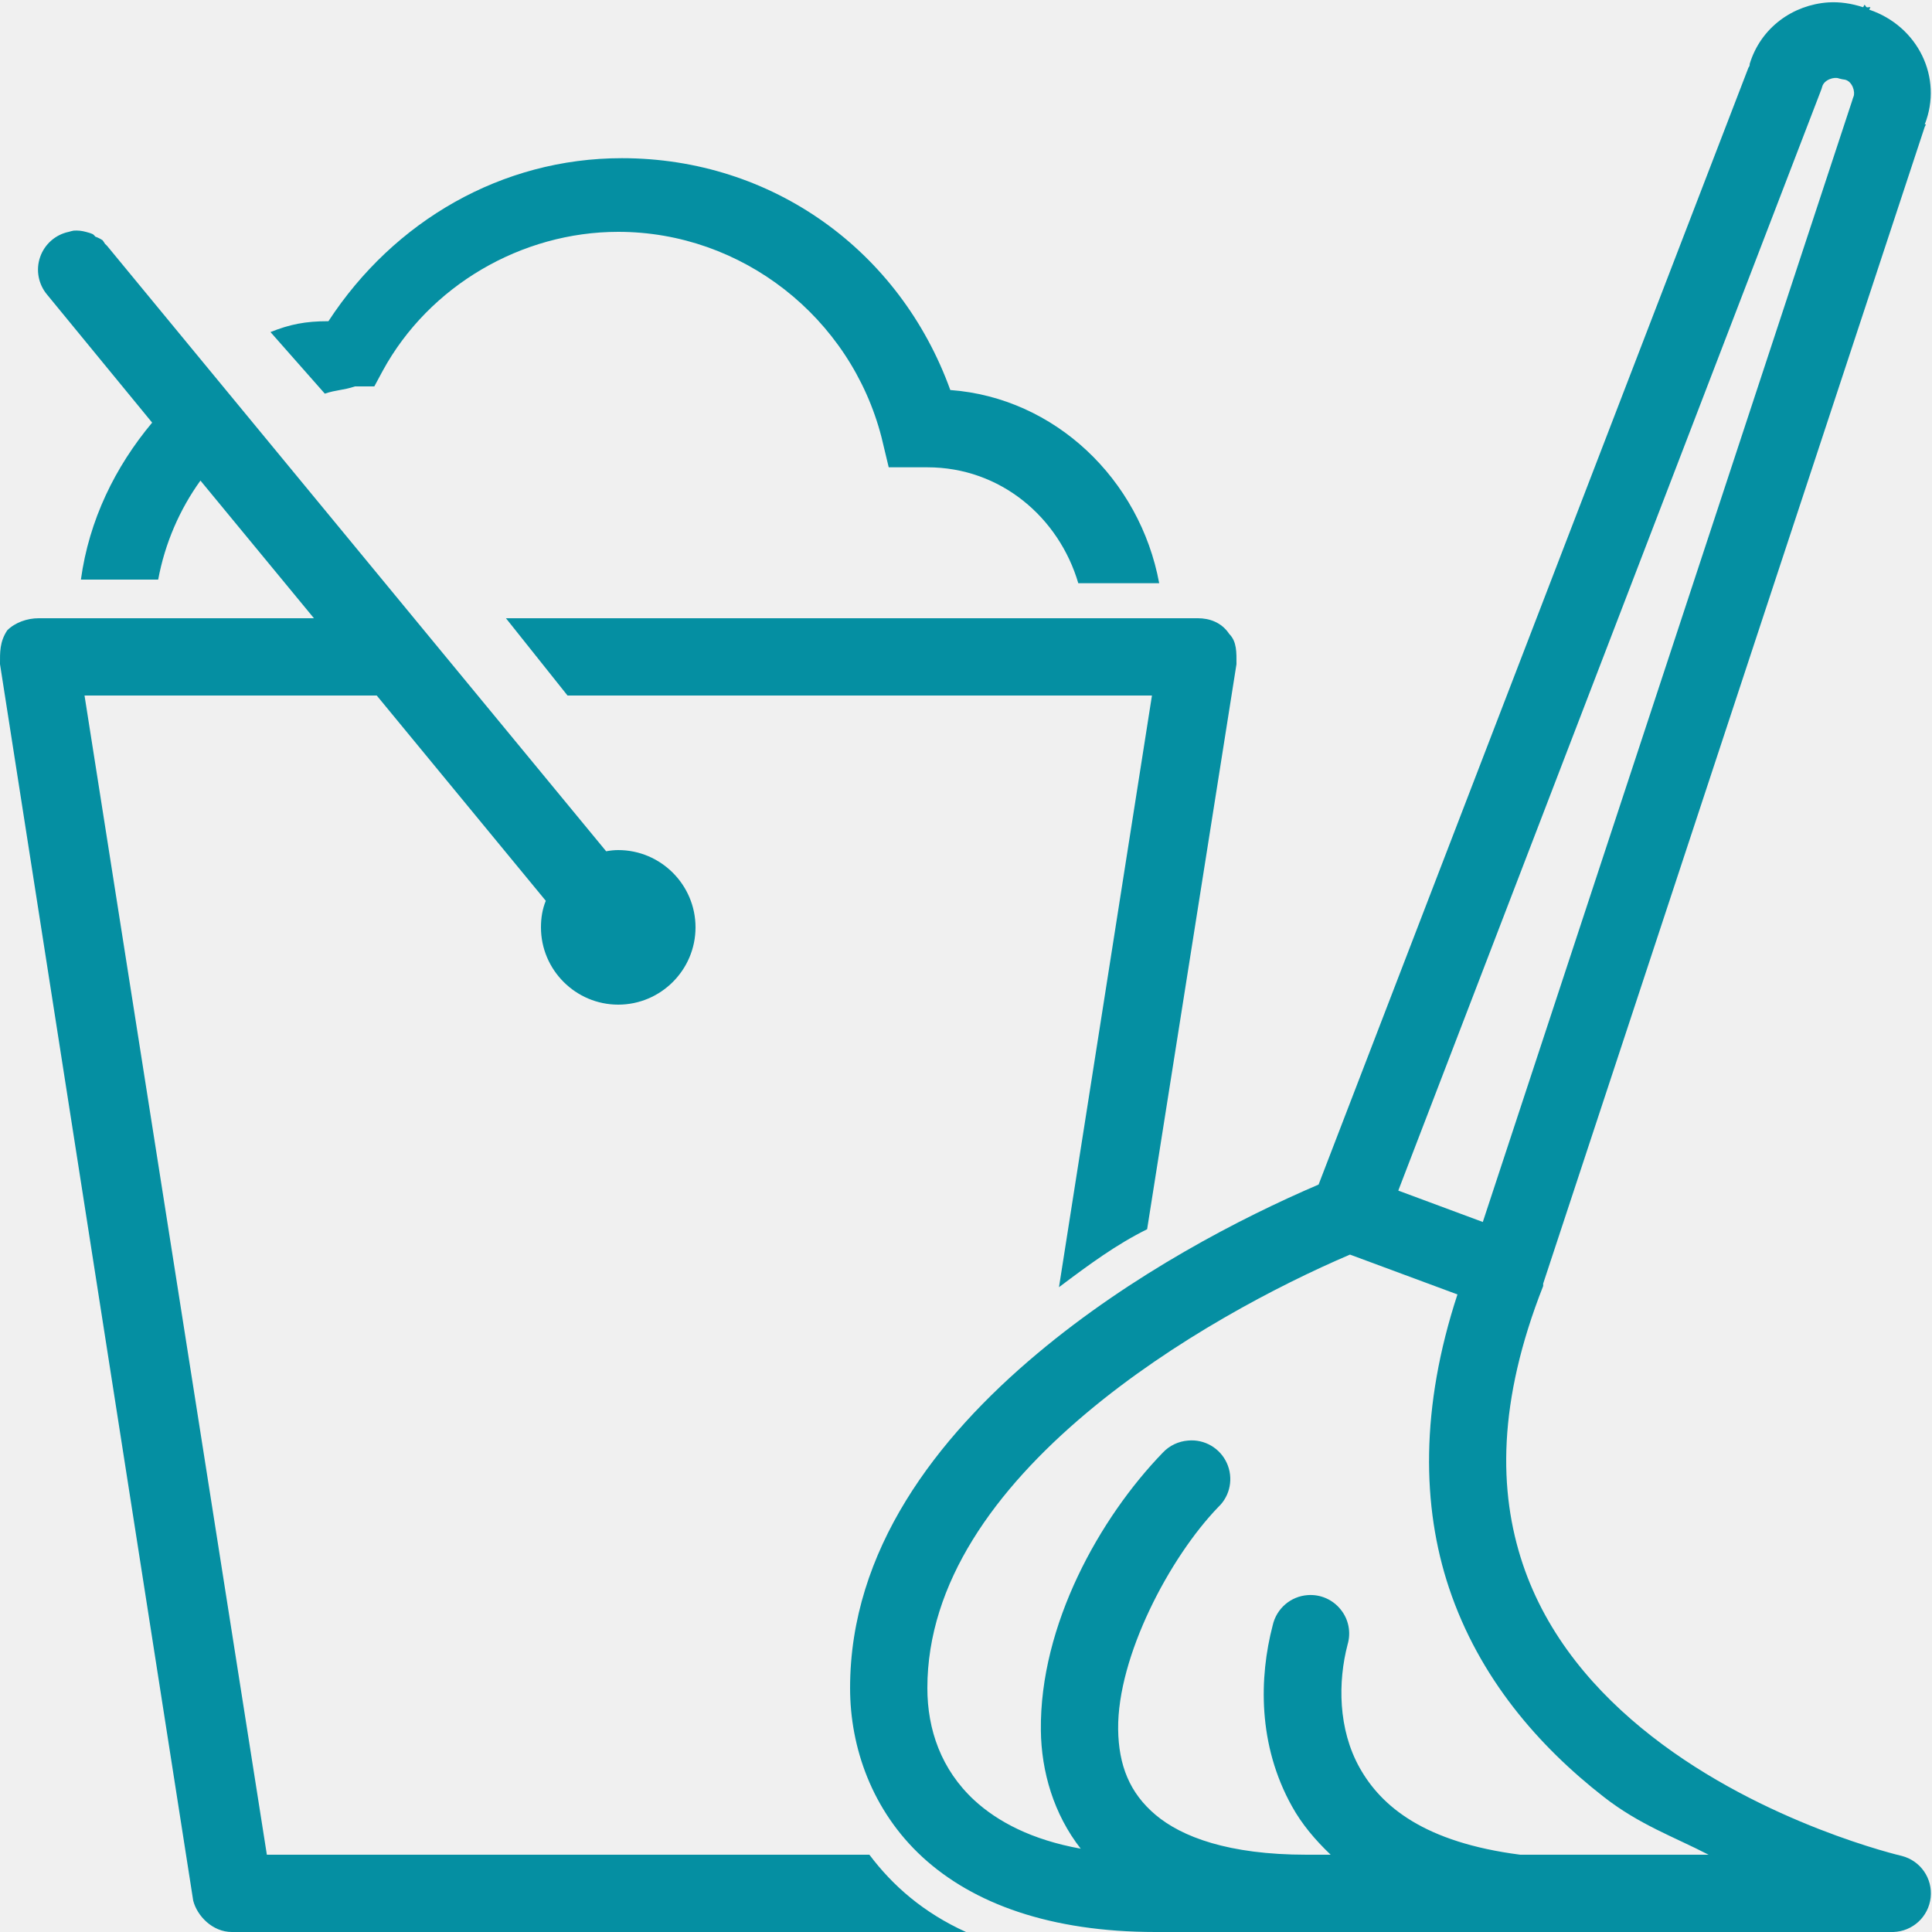
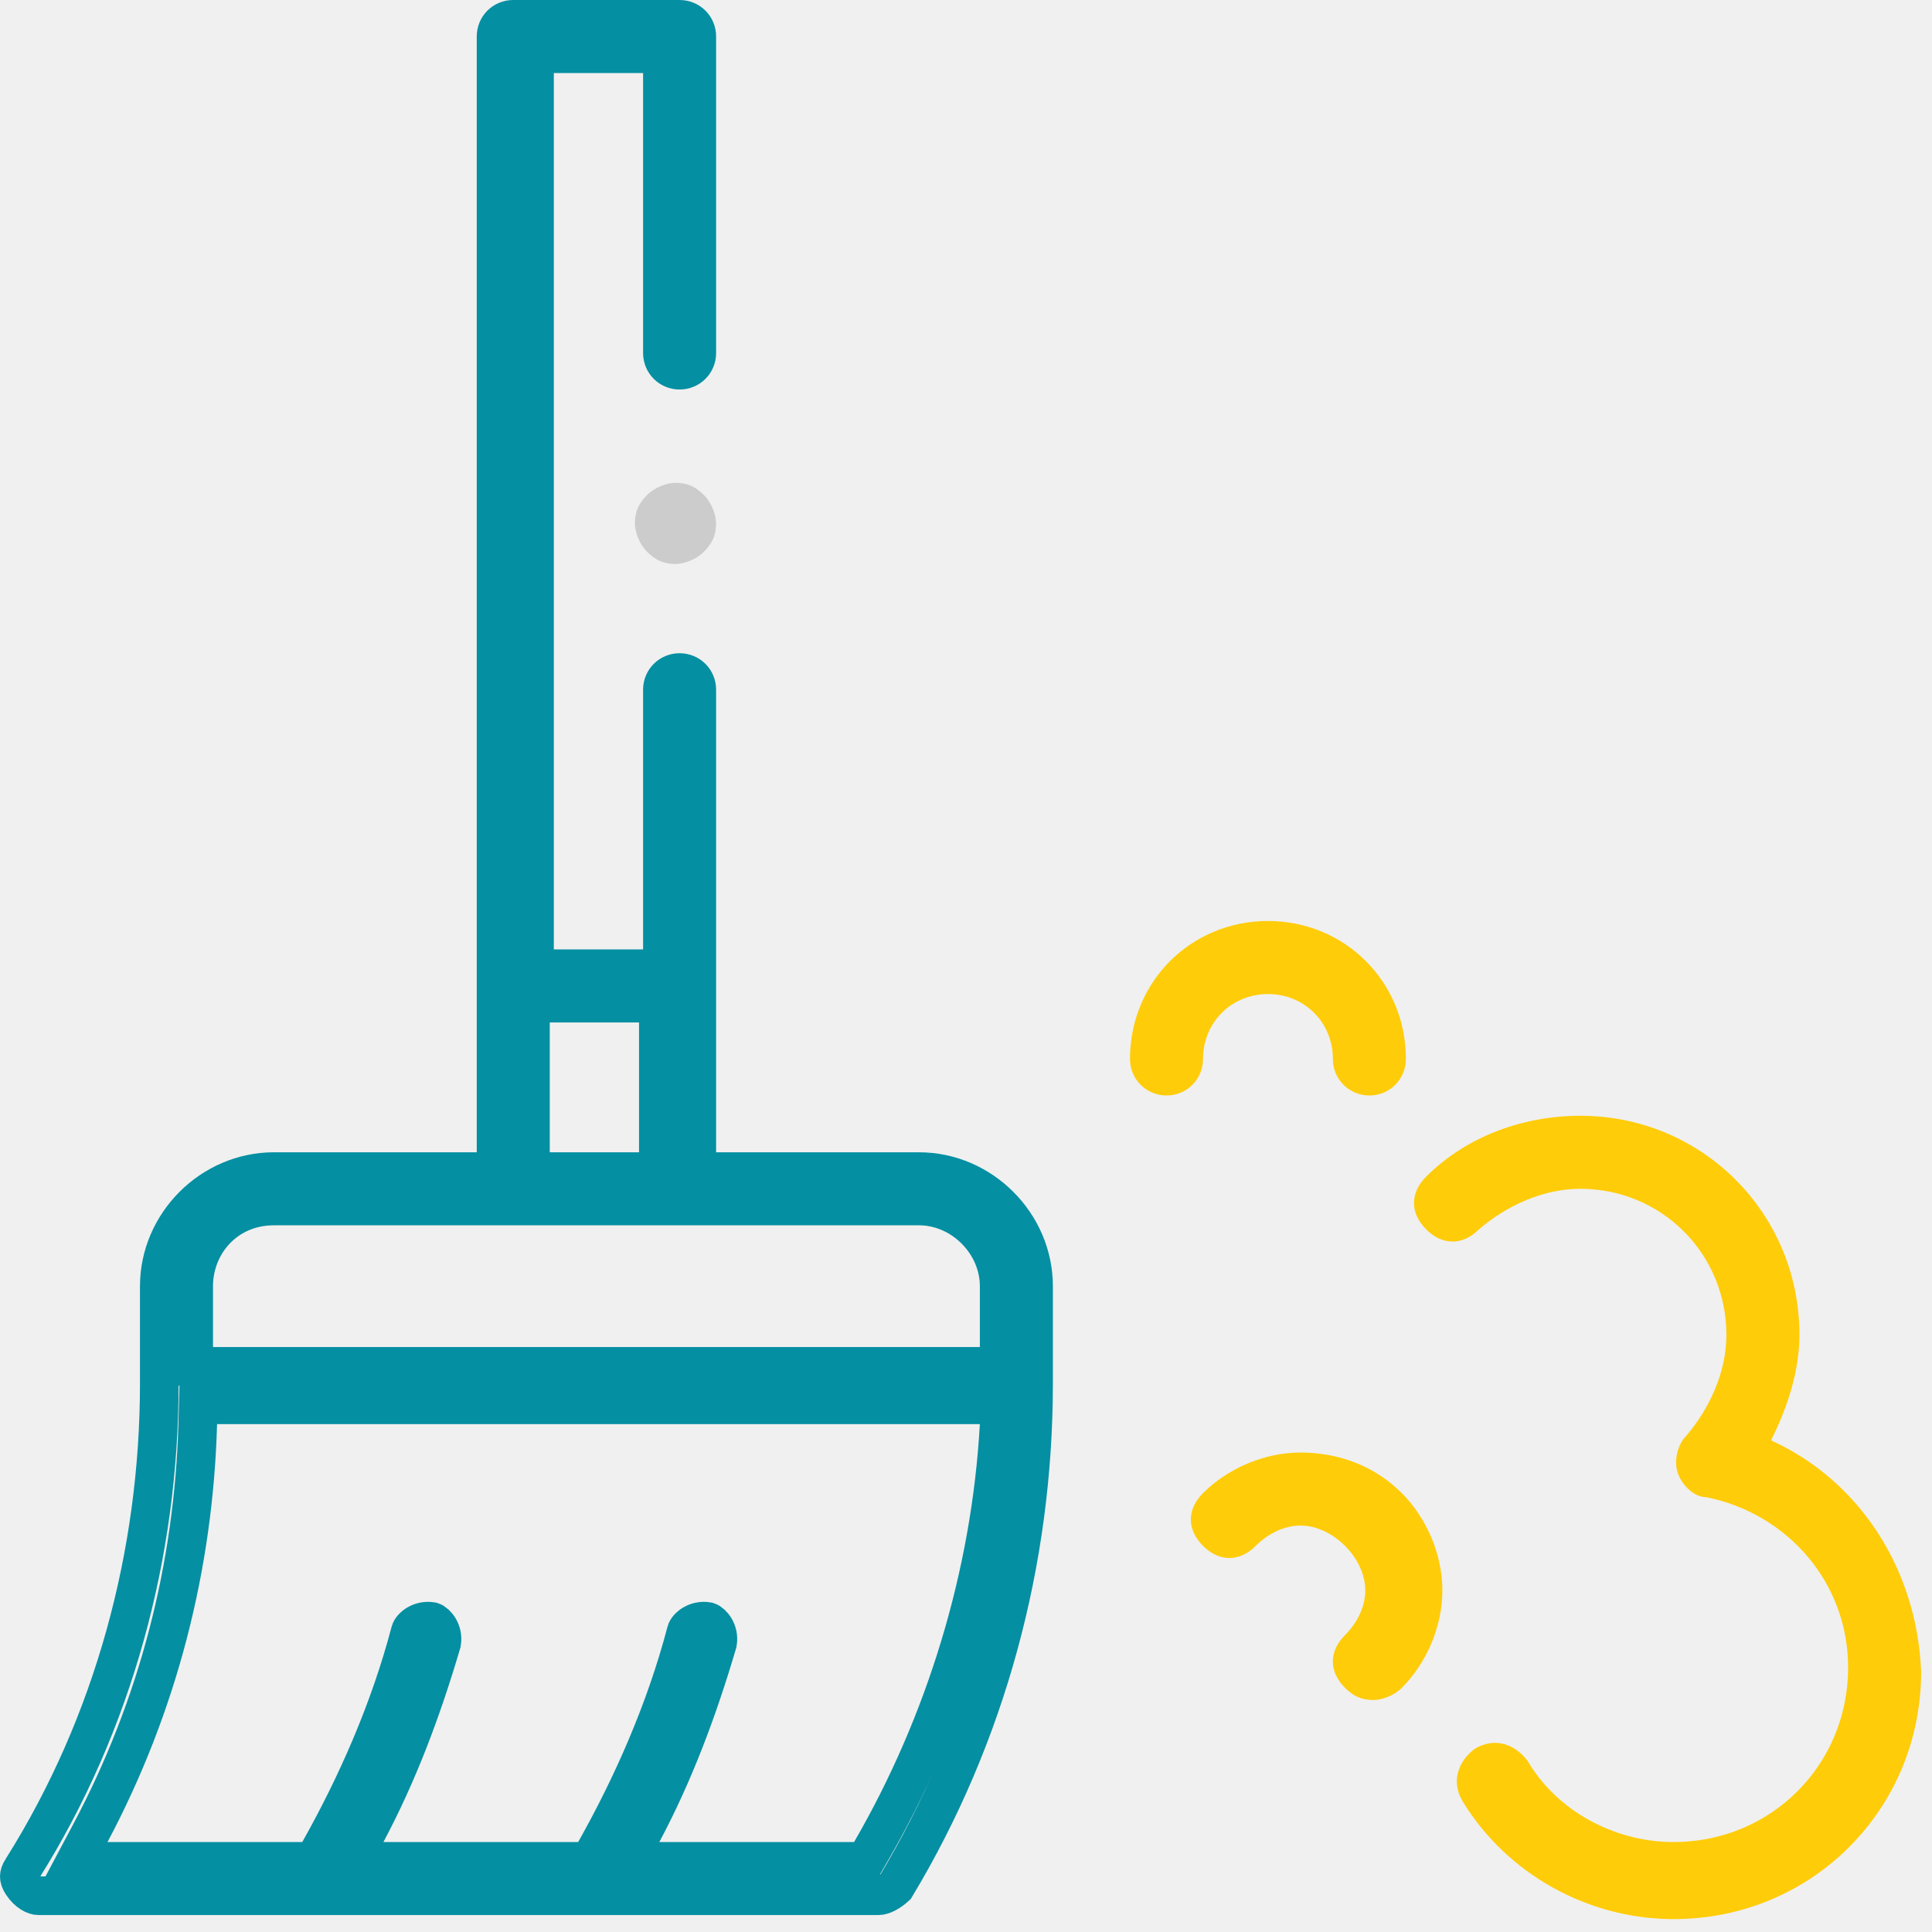
- <svg xmlns="http://www.w3.org/2000/svg" width="72" height="72" viewBox="0 0 72 72" fill="none">
-   <g clip-path="url(#clip0_1229_2409)">
-     <path d="M68.13 0.09C66.825 0.18 65.621 1.018 65.205 2.385V2.43C65.194 2.464 65.183 2.497 65.16 2.52L49.14 44.145C46.238 45.388 42.182 47.486 38.655 50.445C34.898 53.595 31.68 57.763 31.68 62.91C31.68 65.115 32.496 67.477 34.38 69.21C36.265 70.942 39.139 72 43.065 72H70.56C71.28 71.977 71.871 71.432 71.95 70.717C72.028 70.003 71.573 69.345 70.875 69.165C70.875 69.165 65.745 67.978 61.56 64.71C59.468 63.078 57.645 60.969 56.745 58.275C55.845 55.58 55.806 52.25 57.51 47.925C57.51 47.897 57.51 47.863 57.51 47.835L71.73 4.725L71.775 4.635H71.73C72.416 2.891 71.477 0.973 69.66 0.36L69.705 0.27C69.66 0.253 69.615 0.287 69.57 0.27C69.525 0.259 69.525 0.191 69.48 0.18L69.435 0.27C69.002 0.129 68.563 0.062 68.13 0.09ZM68.535 2.925C68.608 2.947 68.681 2.959 68.76 2.97C69.036 3.037 69.148 3.431 69.075 3.6C69.058 3.645 69.041 3.69 69.03 3.735L55.26 45.54L52.11 44.37L67.86 3.375C67.877 3.33 67.894 3.285 67.905 3.24C67.973 2.964 68.366 2.852 68.535 2.925ZM23.175 5.895C18.709 5.895 14.687 8.224 12.24 11.97C11.374 11.97 10.8 12.088 10.08 12.375L12.105 14.67C12.538 14.524 12.797 14.546 13.23 14.4H13.95L14.265 13.815C15.992 10.648 19.44 8.64 23.04 8.64C27.647 8.64 31.697 11.823 32.85 16.29L33.12 17.415H34.56C37.294 17.415 39.465 19.288 40.185 21.735H43.2C42.48 17.848 39.302 14.822 35.415 14.535C33.542 9.349 28.789 5.895 23.175 5.895ZM2.745 8.595C2.683 8.606 2.621 8.623 2.565 8.64C2.07 8.741 1.66 9.101 1.496 9.579C1.328 10.057 1.429 10.592 1.755 10.98L5.67 15.75C4.292 17.398 3.319 19.378 3.015 21.6H5.895C6.148 20.238 6.7 18.979 7.47 17.91L11.7 23.04H1.44C1.007 23.04 0.557 23.203 0.27 23.49C-0.017 23.923 0 24.317 0 24.75L7.2 70.83C7.346 71.403 7.92 72 8.64 72H36C34.414 71.28 33.266 70.273 32.4 69.12H9.945L3.15 25.92H14.04L20.34 33.57C20.216 33.873 20.16 34.2 20.16 34.56C20.16 36.146 21.454 37.44 23.04 37.44C24.626 37.44 25.92 36.146 25.92 34.56C25.92 32.974 24.626 31.68 23.04 31.68C22.888 31.68 22.736 31.697 22.59 31.725L4.005 9.18C3.977 9.146 3.949 9.118 3.915 9.09C3.887 9.045 3.859 9 3.825 8.955C3.741 8.899 3.651 8.854 3.555 8.82C3.527 8.786 3.499 8.758 3.465 8.73C3.381 8.69 3.285 8.662 3.195 8.64C3.049 8.6 2.897 8.584 2.745 8.595ZM18.855 23.04L21.15 25.92H42.93L39.465 47.97C40.618 47.103 41.597 46.383 42.75 45.81L46.08 24.75C46.08 24.317 46.097 23.912 45.81 23.625C45.523 23.192 45.073 23.04 44.64 23.04H18.855ZM50.31 46.755L54.315 48.24C52.931 52.459 52.988 56.143 54 59.175C55.125 62.544 57.353 65.081 59.76 66.96C61.093 68 62.353 68.439 63.675 69.12H56.655C53.083 68.659 51.48 67.325 50.67 65.88C49.86 64.434 49.86 62.668 50.22 61.29C50.355 60.834 50.26 60.345 49.961 59.979C49.663 59.608 49.208 59.411 48.735 59.445C48.1 59.49 47.571 59.945 47.43 60.57C46.924 62.505 46.868 65.025 48.15 67.32C48.51 67.972 49.005 68.563 49.59 69.12H48.69C45.771 69.12 44.033 68.45 43.065 67.635C42.098 66.819 41.687 65.79 41.67 64.44C41.642 61.734 43.583 58.044 45.405 56.16C45.85 55.738 45.973 55.08 45.72 54.523C45.467 53.966 44.888 53.629 44.28 53.685C43.92 53.713 43.583 53.87 43.335 54.135C40.978 56.57 38.745 60.564 38.79 64.485C38.807 66.02 39.268 67.607 40.275 68.895C38.441 68.563 37.181 67.888 36.315 67.095C35.072 65.947 34.56 64.451 34.56 62.91C34.56 58.983 37.091 55.513 40.5 52.65C43.723 49.944 47.61 47.908 50.31 46.755Z" fill="#058FA2" />
-   </g>
-   <defs>
-     <clipPath id="clip0_1229_2409">
-       <rect width="72" height="72" fill="white" />
-     </clipPath>
-   </defs>
+ <svg xmlns="http://www.w3.org/2000/svg" width="100" height="100" viewBox="0 0 100 100" fill="none">
+   <path d="M36.066 59.642V60.642H37.066H47.567C50.794 60.642 53.497 63.344 53.497 66.572V71.612C53.497 80.841 51.047 89.86 46.358 97.654C46.027 97.959 45.68 98.123 45.467 98.123H1.995C1.805 98.123 1.449 97.972 1.147 97.519C1.024 97.334 1 97.209 1 97.128C1 97.047 1.024 96.922 1.147 96.738L1.155 96.727L1.162 96.715C5.889 89.195 8.245 80.398 8.245 71.612V66.572C8.245 63.344 10.948 60.642 14.175 60.642H24.676H25.676V59.642V1.89C25.676 1.392 26.068 1 26.566 1H35.176C35.674 1 36.066 1.392 36.066 1.89V18.271C36.066 18.768 35.674 19.161 35.176 19.161C34.678 19.161 34.286 18.768 34.286 18.271V3.78V2.78H33.286H28.666H27.666V3.78V49.142V50.142H28.666H33.286H34.286V49.142V35.701C34.286 35.203 34.678 34.811 35.176 34.811C35.674 34.811 36.066 35.203 36.066 35.701V59.642ZM28.456 51.922H27.456V52.922V59.642V60.642H28.456H33.076H34.076V59.642V52.922V51.922H33.076H28.456ZM50.717 70.722H51.717V69.722V66.572C51.717 64.34 49.799 62.422 47.567 62.422H14.175C11.69 62.422 10.025 64.384 10.025 66.572V69.722V70.722H11.025H50.717ZM44.206 96.343H44.782L45.071 95.845C48.929 89.202 51.286 81.489 51.715 73.768L51.774 72.712H50.717H11.235H10.263L10.236 73.685C10.03 81.095 8.178 88.293 4.682 94.874L3.902 96.343H5.565H15.646H16.23L16.517 95.833C18.439 92.418 20.156 88.558 21.233 84.467L21.233 84.467L21.236 84.455C21.293 84.227 21.743 83.822 22.351 83.928C22.581 84.002 22.961 84.441 22.862 85.029C21.828 88.537 20.595 91.814 18.963 94.873L18.179 96.343H19.846H29.926H30.511L30.798 95.833C32.719 92.418 34.437 88.558 35.513 84.467L35.513 84.467L35.516 84.455C35.573 84.227 36.023 83.822 36.631 83.928C36.861 84.002 37.241 84.441 37.142 85.029C36.108 88.537 34.875 91.814 33.244 94.873L32.459 96.343H34.126H44.206Z" stroke="#058FA2" stroke-width="2" />
+   <path d="M67.307 75.183C65.417 75.183 63.527 76.023 62.267 77.283C61.427 78.123 61.427 79.173 62.267 80.013C63.107 80.853 64.157 80.853 64.997 80.013C65.627 79.383 66.467 78.963 67.307 78.963C68.147 78.963 68.987 79.383 69.617 80.013C70.247 80.643 70.667 81.483 70.667 82.323C70.667 83.163 70.247 84.003 69.617 84.633C68.777 85.473 68.777 86.523 69.617 87.363C70.037 87.783 70.457 87.993 71.087 87.993C71.507 87.993 72.137 87.783 72.557 87.363C73.817 86.103 74.657 84.213 74.657 82.323C74.657 80.433 73.817 78.543 72.557 77.283C71.087 75.813 69.197 75.183 67.307 75.183Z" fill="#FFCC09" />
+   <path d="M65.629 51.452C67.519 51.452 68.989 52.922 68.989 54.812C68.989 55.862 69.829 56.702 70.879 56.702C71.929 56.702 72.769 55.862 72.769 54.812C72.769 50.822 69.619 47.671 65.629 47.671C61.638 47.671 58.488 50.822 58.488 54.812C58.488 55.862 59.328 56.702 60.378 56.702C61.428 56.702 62.268 55.862 62.268 54.812C62.268 52.922 63.738 51.452 65.629 51.452Z" fill="#FFCC09" />
+   <path d="M91.668 74.552C92.508 72.872 93.138 70.982 93.138 69.092C93.138 62.792 88.098 57.752 81.798 57.752C78.858 57.752 75.918 58.802 73.817 60.902C72.978 61.742 72.978 62.792 73.817 63.632C74.657 64.472 75.708 64.472 76.548 63.632C78.018 62.372 79.908 61.532 81.798 61.532C85.998 61.532 89.358 64.892 89.358 69.092C89.358 70.982 88.518 72.872 87.258 74.343C86.838 74.763 86.628 75.603 86.838 76.233C87.048 76.863 87.678 77.493 88.308 77.493C92.508 78.333 95.658 81.903 95.658 86.313C95.658 91.353 91.668 95.343 86.628 95.343C83.478 95.343 80.538 93.663 79.068 91.143C78.438 90.303 77.388 89.883 76.338 90.513C75.498 91.143 75.078 92.193 75.708 93.243C78.018 97.023 82.218 99.333 86.628 99.333C93.768 99.333 99.438 93.663 99.438 86.523C99.228 81.273 96.288 76.653 91.668 74.552Z" fill="#FFCC09" />
+   <path d="M34.963 24.991C34.543 24.991 33.913 25.201 33.493 25.621C33.073 26.041 32.863 26.461 32.863 27.091C32.863 27.511 33.073 28.141 33.493 28.561C33.913 28.981 34.333 29.191 34.963 29.191C35.383 29.191 36.013 28.981 36.433 28.561C36.853 28.141 37.063 27.721 37.063 27.091C37.063 26.671 36.853 26.041 36.433 25.621C36.013 25.201 35.593 24.991 34.963 24.991Z" fill="#CCCCCC" />
</svg>
